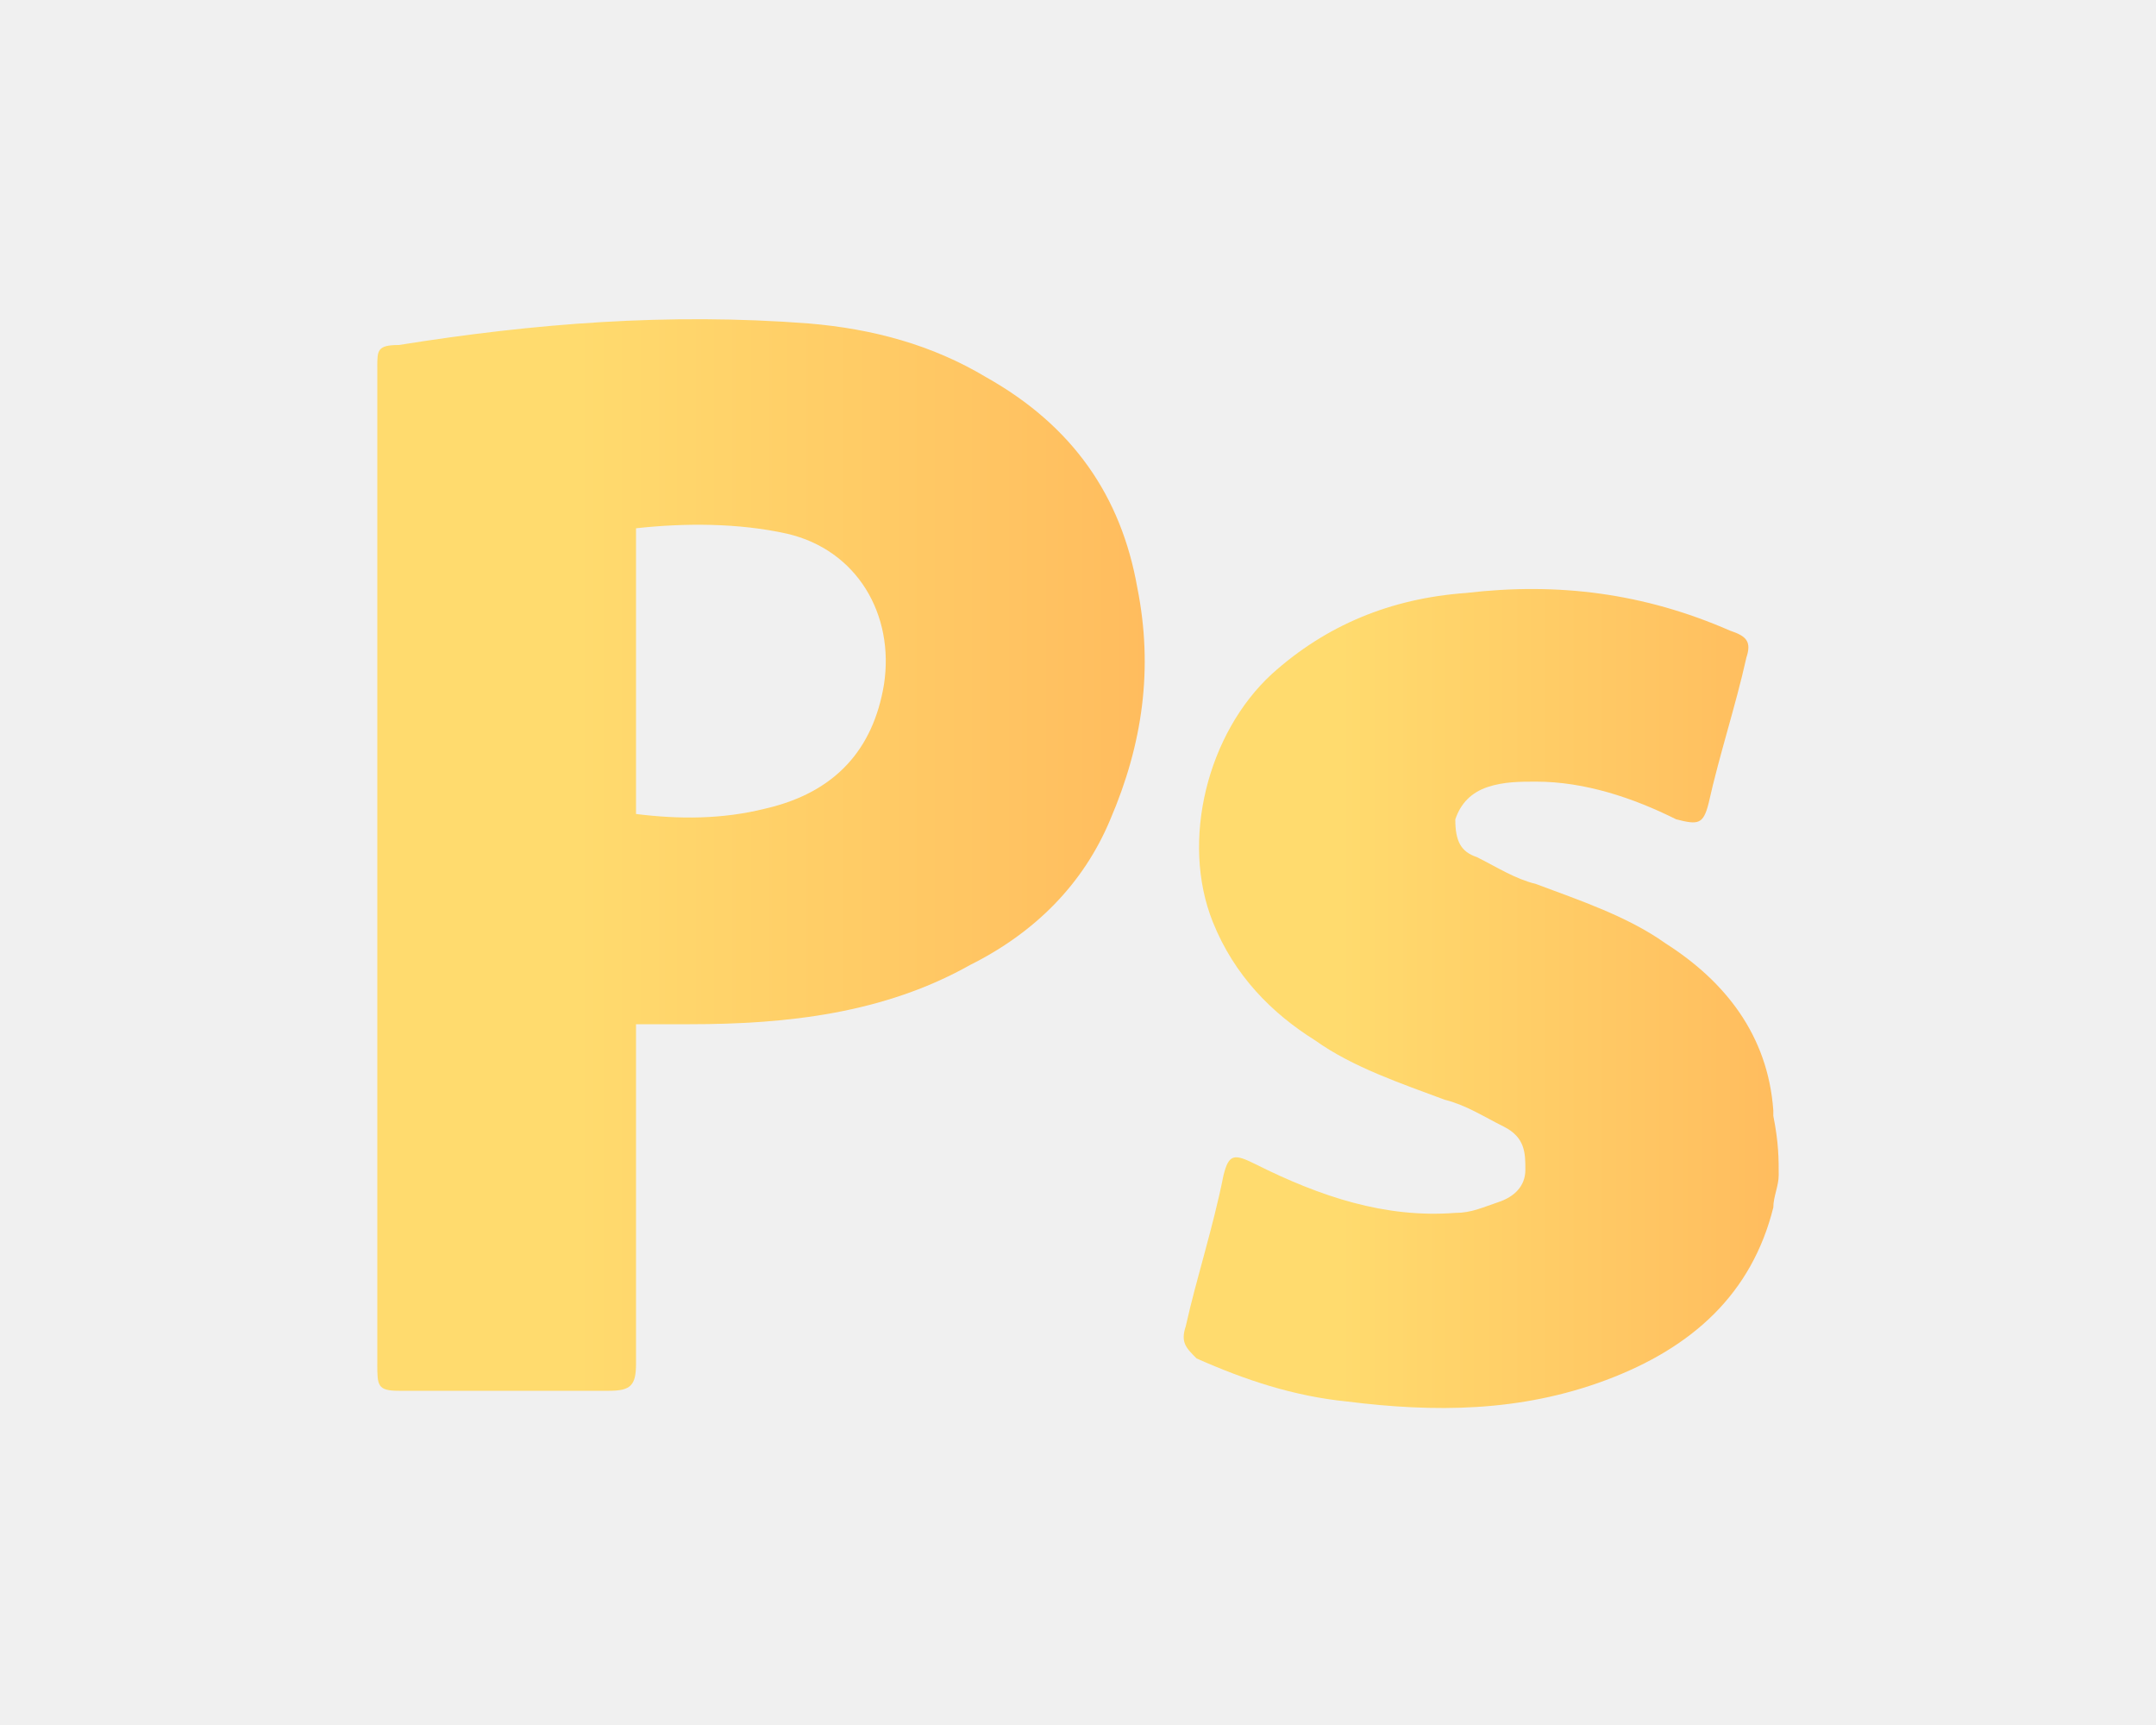
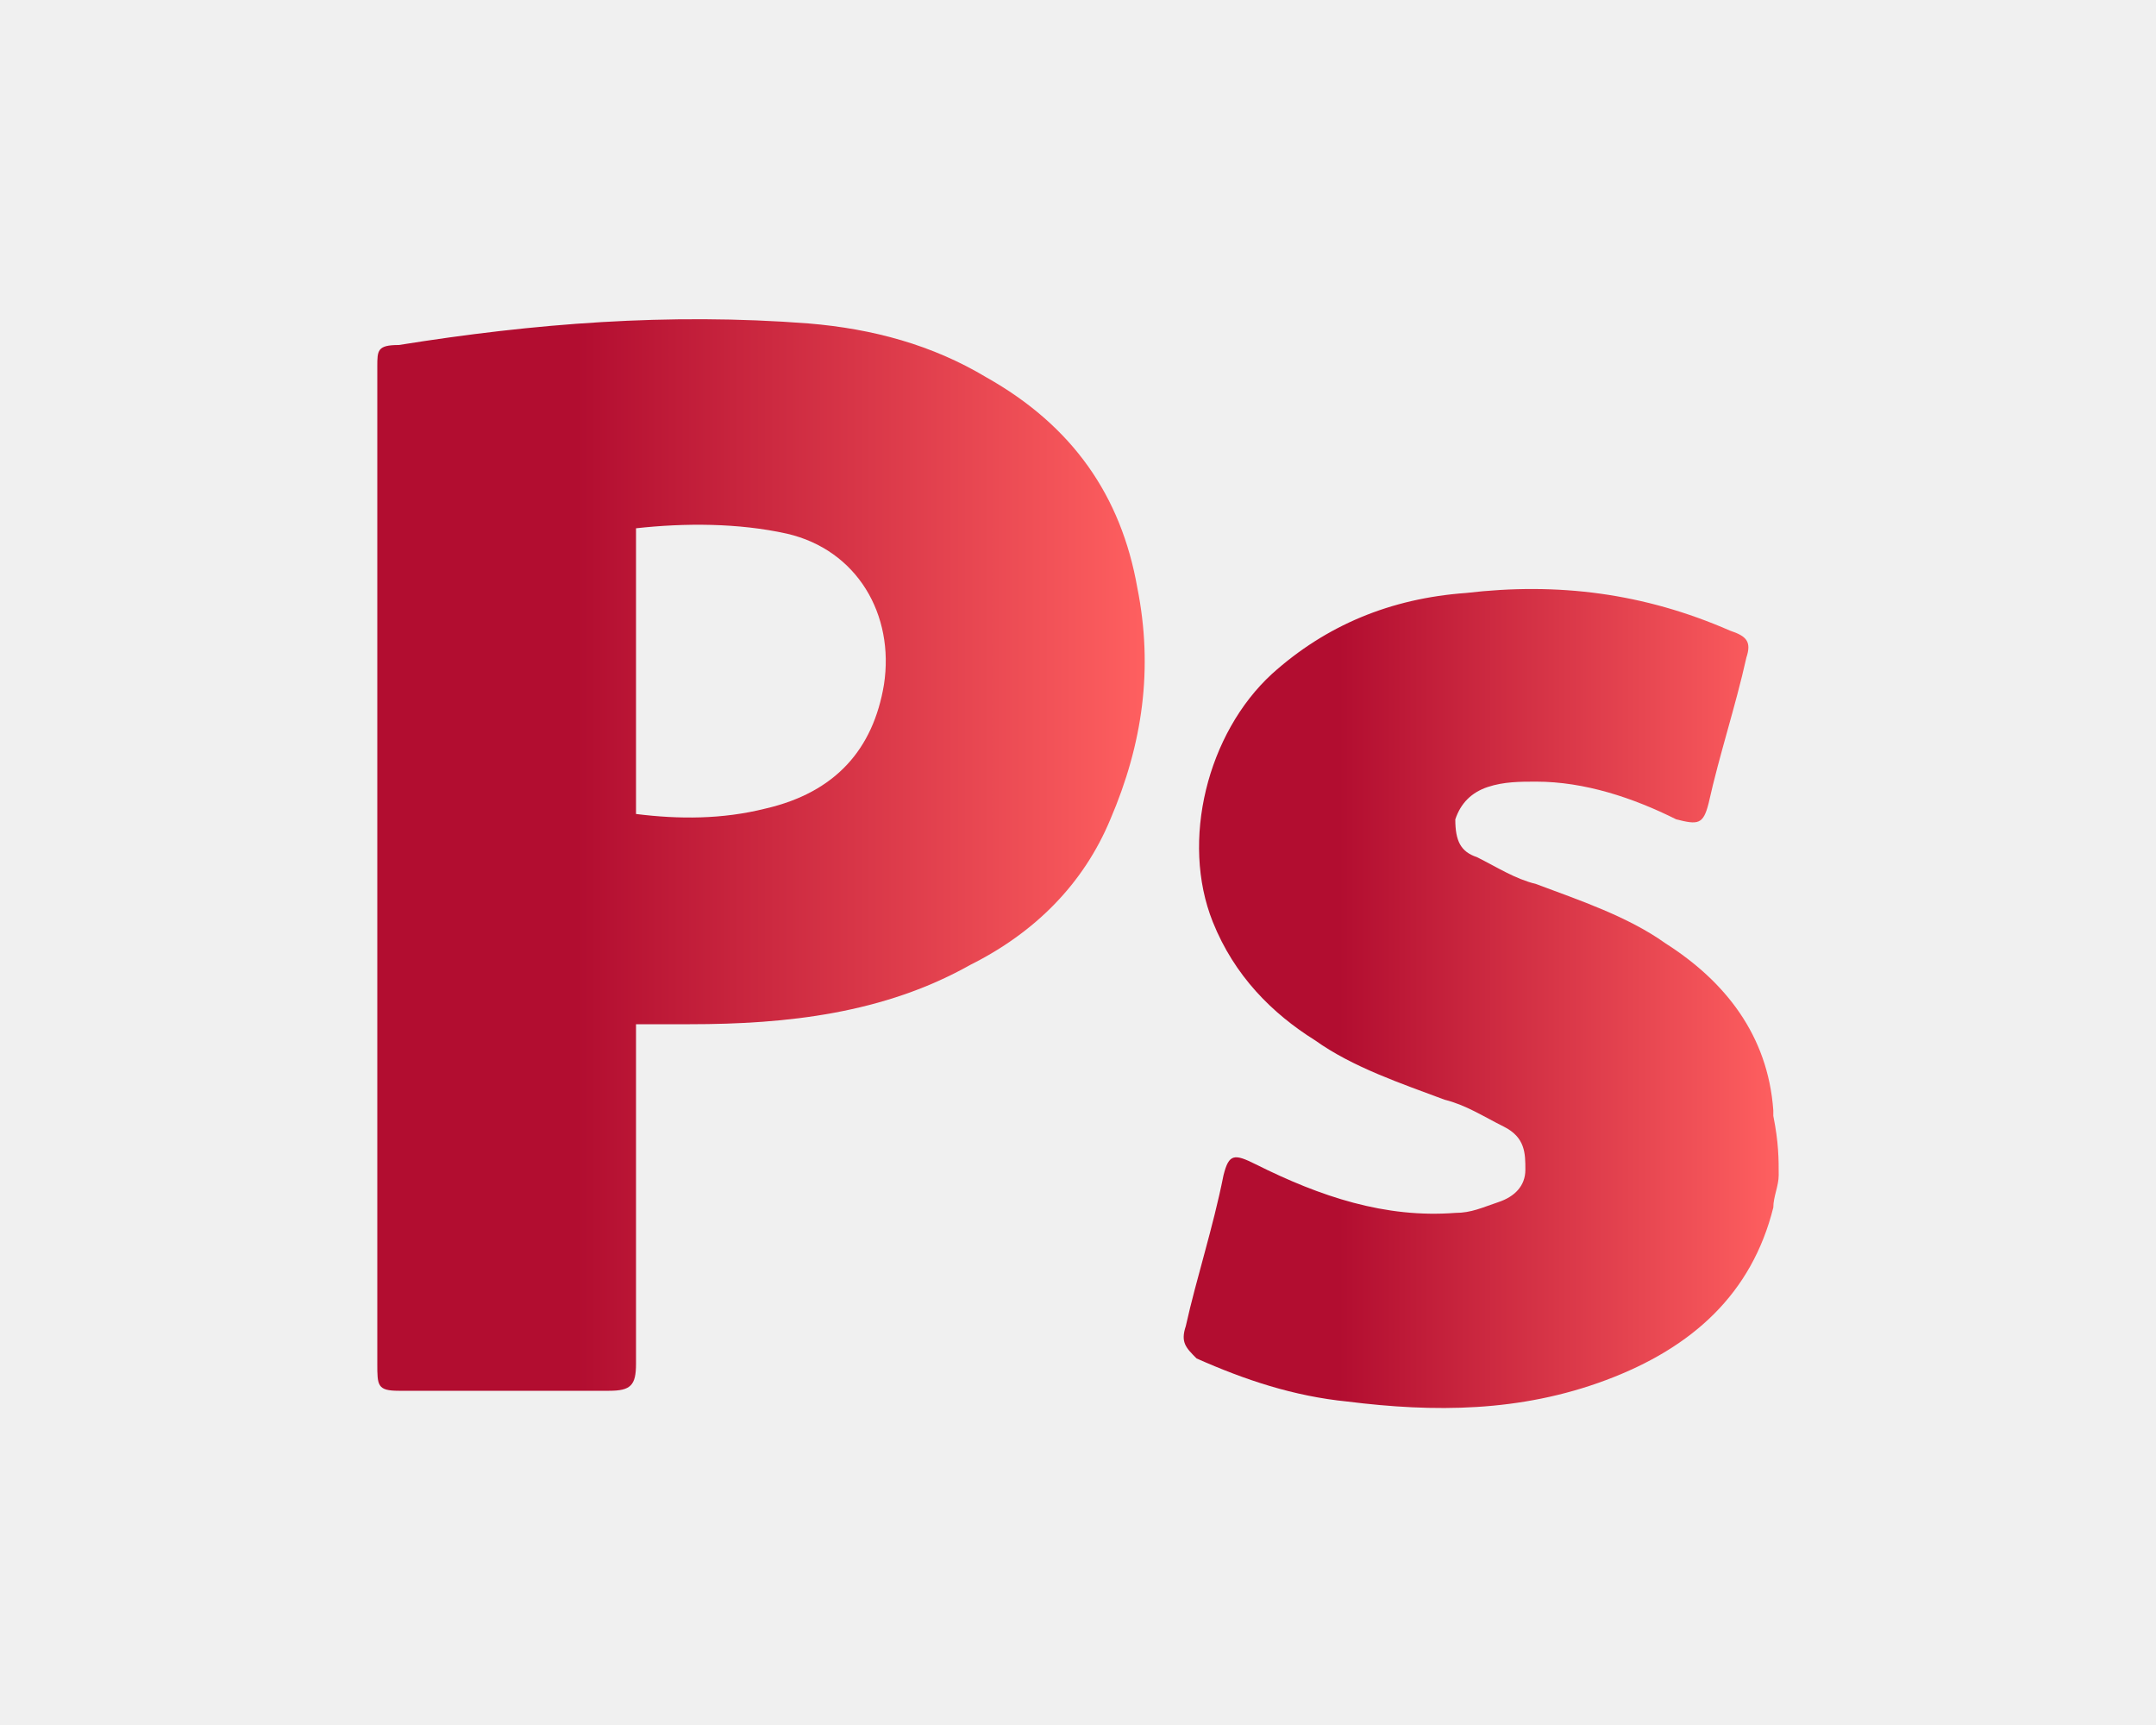
<svg xmlns="http://www.w3.org/2000/svg" version="1.1" id="Layer_1" x="0px" y="0px" viewBox="0 0 40 32" style="enable-background:new 0 0 40 32;" xml:space="preserve">
  <style type="text/css">
	.st0{opacity:0.15;fill-rule:evenodd;clip-rule:evenodd;fill:url(#SVGID_1_);enable-background:new    ;}
	.st1{fill:url(#SVGID_2_);}
	.st2{fill:url(#SVGID_3_);}
	.st3{fill:url(#SVGID_4_);}
	.st4{fill:url(#SVGID_5_);}
	.st5{fill:url(#SVGID_6_);}
	.st6{fill:url(#SVGID_7_);}
	.st7{fill:url(#SVGID_8_);}
	.st8{fill:url(#SVGID_9_);}
	.st9{fill:url(#SVGID_10_);}
	.st10{fill:url(#SVGID_11_);}
- 	.st11{opacity:0.15;fill:url(#SVGID_12_);enable-background:new    ;}
+ 	.st11{opacity:0.15;fill:url(#SVGID_12_);}
	.st12{fill:url(#SVGID_13_);}
- 	.st13{opacity:0.15;fill:url(#SVGID_14_);enable-background:new    ;}
- 	.st14{opacity:0.15;fill:url(#SVGID_15_);enable-background:new    ;}
+ 	.st13{opacity:0.15;fill:url(#SVGID_14_);}
+ 	.st14{opacity:0.15;fill:url(#SVGID_15_);}
	.st15{fill:url(#SVGID_16_);}
	.st16{fill:url(#SVGID_17_);}
	.st17{fill:url(#SVGID_18_);}
	.st18{fill:url(#SVGID_19_);}
	.st19{fill:url(#SVGID_20_);}
	.st20{fill:url(#SVGID_21_);}
	.st21{fill:url(#SVGID_22_);}
	.st22{fill:url(#SVGID_23_);}
	.st23{fill:url(#SVGID_24_);}
- 	.st24{opacity:0.15;fill:url(#SVGID_25_);enable-background:new    ;}
- 	.st25{opacity:0.15;fill:url(#SVGID_26_);enable-background:new    ;}
- 	.st26{opacity:0.15;fill:url(#SVGID_27_);enable-background:new    ;}
+ 	.st24{opacity:0.15;fill:url(#SVGID_25_);}
+ 	.st25{opacity:0.15;fill:url(#SVGID_26_);}
+ 	.st26{opacity:0.15;fill:url(#SVGID_27_);}
	.st27{fill:url(#SVGID_28_);}
	.st28{fill:url(#SVGID_29_);}
- 	.st29{opacity:0.15;fill:url(#SVGID_30_);enable-background:new    ;}
- 	.st30{opacity:0.15;fill:url(#SVGID_31_);enable-background:new    ;}
- 	.st31{opacity:0.15;fill:url(#SVGID_32_);enable-background:new    ;}
- 	.st32{opacity:0.15;fill:url(#SVGID_33_);enable-background:new    ;}
- 	.st33{opacity:0.15;fill:url(#SVGID_34_);enable-background:new    ;}
- 	.st34{opacity:0.15;fill:url(#SVGID_35_);enable-background:new    ;}
- 	.st35{opacity:0.15;fill:url(#SVGID_36_);enable-background:new    ;}
- 	.st36{opacity:0.15;fill:url(#SVGID_37_);enable-background:new    ;}
- 	.st37{opacity:0.15;fill:url(#SVGID_38_);enable-background:new    ;}
+ 	.st29{opacity:0.15;fill:url(#SVGID_30_);}
+ 	.st30{opacity:0.15;fill:url(#SVGID_31_);}
+ 	.st31{opacity:0.15;fill:url(#SVGID_32_);}
+ 	.st32{opacity:0.15;fill:url(#SVGID_33_);}
+ 	.st33{opacity:0.15;fill:url(#SVGID_34_);}
+ 	.st34{opacity:0.15;fill:url(#SVGID_35_);}
+ 	.st35{opacity:0.15;fill:url(#SVGID_36_);}
+ 	.st36{opacity:0.15;fill:url(#SVGID_37_);}
+ 	.st37{opacity:0.15;fill:url(#SVGID_38_);}
	.st38{fill:url(#SVGID_39_);}
- 	.st39{opacity:0.15;fill:url(#SVGID_40_);enable-background:new    ;}
- 	.st40{opacity:0.15;fill:url(#SVGID_41_);enable-background:new    ;}
+ 	.st39{opacity:0.15;fill:url(#SVGID_40_);}
+ 	.st40{opacity:0.15;fill:url(#SVGID_41_);}
	.st41{fill:url(#SVGID_42_);}
	.st42{fill:url(#SVGID_43_);}
	.st43{fill:url(#SVGID_44_);}
	.st44{fill:url(#SVGID_45_);}
	.st45{fill:url(#SVGID_46_);}
	.st46{fill:url(#SVGID_47_);}
	.st47{fill:url(#SVGID_48_);}
- 	.st48{opacity:0.15;fill:url(#SVGID_49_);enable-background:new    ;}
- 	.st49{opacity:0.15;fill:url(#SVGID_50_);enable-background:new    ;}
+ 	.st48{opacity:0.15;fill:url(#SVGID_49_);}
+ 	.st49{opacity:0.15;fill:url(#SVGID_50_);}
	.st50{fill:url(#SVGID_51_);}
	.st51{fill:url(#SVGID_52_);}
	.st52{fill:url(#SVGID_53_);}
	.st53{fill:url(#SVGID_54_);}
- 	.st54{opacity:0.15;fill:url(#SVGID_55_);enable-background:new    ;}
- 	.st55{opacity:0.15;fill:url(#SVGID_56_);enable-background:new    ;}
- 	.st56{opacity:0.15;fill:url(#SVGID_57_);enable-background:new    ;}
- 	.st57{opacity:0.15;fill:url(#SVGID_58_);enable-background:new    ;}
- 	.st58{opacity:0.15;fill:url(#SVGID_59_);enable-background:new    ;}
- 	.st59{opacity:0.15;fill:url(#SVGID_60_);enable-background:new    ;}
- 	.st60{opacity:0.15;fill:url(#SVGID_61_);enable-background:new    ;}
- 	.st61{opacity:0.15;fill:url(#SVGID_62_);enable-background:new    ;}
- 	.st62{opacity:0.15;fill:url(#SVGID_63_);enable-background:new    ;}
- 	.st63{opacity:0.15;fill:url(#SVGID_64_);enable-background:new    ;}
- 	.st64{opacity:0.15;fill:url(#SVGID_65_);enable-background:new    ;}
+ 	.st54{opacity:0.15;fill:url(#SVGID_55_);}
+ 	.st55{opacity:0.15;fill:url(#SVGID_56_);}
+ 	.st56{opacity:0.15;fill:url(#SVGID_57_);}
+ 	.st57{opacity:0.15;fill:url(#SVGID_58_);}
+ 	.st58{opacity:0.15;fill:url(#SVGID_59_);}
+ 	.st59{opacity:0.15;fill:url(#SVGID_60_);}
+ 	.st60{opacity:0.15;fill:url(#SVGID_61_);}
+ 	.st61{opacity:0.15;fill:url(#SVGID_62_);}
+ 	.st62{opacity:0.15;fill:url(#SVGID_63_);}
+ 	.st63{opacity:0.15;fill:url(#SVGID_64_);}
+ 	.st64{opacity:0.15;fill:url(#SVGID_65_);}
	.st65{fill:url(#SVGID_66_);}
	.st66{fill:url(#SVGID_67_);}
	.st67{fill:url(#SVGID_68_);}
	.st68{fill:url(#SVGID_69_);}
	.st69{fill:url(#SVGID_70_);}
	.st70{fill:url(#SVGID_71_);}
	.st71{fill:url(#SVGID_72_);}
	.st72{fill:url(#SVGID_73_);}
	.st73{fill:url(#SVGID_74_);}
	.st74{fill:url(#SVGID_75_);}
	.st75{fill:url(#SVGID_76_);}
	.st76{fill:url(#SVGID_77_);}
	.st77{fill:url(#SVGID_78_);}
	.st78{fill:url(#SVGID_79_);}
- 	.st79{opacity:0.15;fill:url(#SVGID_80_);enable-background:new    ;}
- 	.st80{opacity:0.15;fill:url(#SVGID_81_);enable-background:new    ;}
- 	.st81{opacity:0.15;fill:url(#SVGID_82_);enable-background:new    ;}
- 	.st82{opacity:0.15;fill:url(#SVGID_83_);enable-background:new    ;}
+ 	.st79{opacity:0.15;fill:url(#SVGID_80_);}
+ 	.st80{opacity:0.15;fill:url(#SVGID_81_);}
+ 	.st81{opacity:0.15;fill:url(#SVGID_82_);}
+ 	.st82{opacity:0.15;fill:url(#SVGID_83_);}
	.st83{fill:url(#SVGID_84_);}
	.st84{fill:url(#SVGID_85_);}
	.st85{fill:url(#SVGID_86_);}
	.st86{fill:url(#SVGID_87_);}
	.st87{fill:url(#SVGID_88_);}
	.st88{fill:url(#SVGID_89_);}
	.st89{fill:url(#SVGID_90_);}
	.st90{fill:url(#SVGID_91_);}
	.st91{fill:url(#SVGID_92_);}
	.st92{fill:url(#SVGID_93_);}
	.st93{fill:url(#SVGID_94_);}
- 	.st94{opacity:0.15;fill:url(#SVGID_95_);enable-background:new    ;}
- 	.st95{opacity:0.15;fill:url(#SVGID_96_);enable-background:new    ;}
+ 	.st94{opacity:0.15;fill:url(#SVGID_95_);}
+ 	.st95{opacity:0.15;fill:url(#SVGID_96_);}
	.st96{fill:url(#SVGID_97_);}
	.st97{fill:url(#SVGID_98_);}
- 	.st98{opacity:0.15;fill:url(#SVGID_99_);enable-background:new    ;}
- 	.st99{opacity:0.15;fill:url(#SVGID_100_);enable-background:new    ;}
- 	.st100{opacity:0.15;fill:url(#SVGID_101_);enable-background:new    ;}
- 	.st101{opacity:0.15;fill:url(#SVGID_102_);enable-background:new    ;}
- 	.st102{opacity:0.15;fill:url(#SVGID_103_);enable-background:new    ;}
+ 	.st98{opacity:0.15;fill:url(#SVGID_99_);}
+ 	.st99{opacity:0.15;fill:url(#SVGID_100_);}
+ 	.st100{opacity:0.15;fill:url(#SVGID_101_);}
+ 	.st101{fill:url(#SVGID_102_);}
+ 	.st102{fill:url(#SVGID_103_);}
	.st103{fill:url(#SVGID_104_);}
- 	.st104{fill:url(#SVGID_105_);}
- 	.st105{fill:url(#SVGID_106_);}
- 	.st106{opacity:0.15;fill:url(#SVGID_107_);enable-background:new    ;}
- 	.st107{opacity:0.15;fill:url(#SVGID_108_);enable-background:new    ;}
- 	.st108{opacity:0.15;fill:url(#SVGID_109_);enable-background:new    ;}
+ 	.st104{opacity:0.15;fill:url(#SVGID_105_);}
+ 	.st105{opacity:0.15;fill:url(#SVGID_106_);}
+ 	.st106{opacity:0.15;fill:url(#SVGID_107_);}
+ 	.st107{fill:url(#SVGID_108_);}
+ 	.st108{fill:url(#SVGID_109_);}
	.st109{fill:url(#SVGID_110_);}
	.st110{fill:url(#SVGID_111_);}
	.st111{fill:url(#SVGID_112_);}
	.st112{fill:url(#SVGID_113_);}
	.st113{fill:url(#SVGID_114_);}
	.st114{fill:url(#SVGID_115_);}
	.st115{fill:url(#SVGID_116_);}
	.st116{fill:url(#SVGID_117_);}
	.st117{fill:url(#SVGID_118_);}
	.st118{fill:url(#SVGID_119_);}
	.st119{fill:url(#SVGID_120_);}
	.st120{fill:url(#SVGID_121_);}
- 	.st121{fill:url(#SVGID_122_);}
- 	.st122{fill:url(#SVGID_123_);}
- 	.st123{fill:#1F9BEF;}
+ 	.st121{fill:#1F9BEF;}
+ 	.st122{fill:url(#SVGID_122_);}
+ 	.st123{fill:url(#SVGID_123_);}
+ 	.st124{fill:#FFFFFF;}
+ 	.st125{fill:url(#SVGID_124_);}
+ 	.st126{fill:url(#SVGID_125_);}
+ 	.st127{fill:url(#SVGID_126_);}
+ 	.st128{opacity:0.15;fill:url(#SVGID_127_);enable-background:new    ;}
+ 	.st129{fill:url(#SVGID_128_);}
+ 	.st130{opacity:0.15;fill:url(#SVGID_129_);enable-background:new    ;}
+ 	.st131{opacity:0.15;fill:url(#SVGID_130_);enable-background:new    ;}
+ 	.st132{fill:url(#SVGID_131_);}
+ 	.st133{fill:url(#SVGID_132_);}
+ 	.st134{fill:url(#SVGID_133_);}
+ 	.st135{fill:url(#SVGID_134_);}
+ 	.st136{fill:url(#SVGID_135_);}
+ 	.st137{fill:url(#SVGID_136_);}
+ 	.st138{fill:url(#SVGID_137_);}
+ 	.st139{fill:url(#SVGID_138_);}
+ 	.st140{fill:url(#SVGID_139_);}
+ 	.st141{opacity:0.15;fill:url(#SVGID_140_);enable-background:new    ;}
+ 	.st142{opacity:0.15;fill:url(#SVGID_141_);enable-background:new    ;}
+ 	.st143{opacity:0.15;fill:url(#SVGID_142_);enable-background:new    ;}
+ 	.st144{fill:url(#SVGID_143_);}
+ 	.st145{fill:url(#SVGID_144_);}
+ 	.st146{opacity:0.15;fill:url(#SVGID_145_);enable-background:new    ;}
+ 	.st147{opacity:0.15;fill:url(#SVGID_146_);enable-background:new    ;}
+ 	.st148{opacity:0.15;fill:url(#SVGID_147_);enable-background:new    ;}
+ 	.st149{opacity:0.15;fill:url(#SVGID_148_);enable-background:new    ;}
+ 	.st150{opacity:0.15;fill:url(#SVGID_149_);enable-background:new    ;}
+ 	.st151{opacity:0.15;fill:url(#SVGID_150_);enable-background:new    ;}
+ 	.st152{opacity:0.15;fill:url(#SVGID_151_);enable-background:new    ;}
+ 	.st153{opacity:0.15;fill:url(#SVGID_152_);enable-background:new    ;}
+ 	.st154{opacity:0.15;fill:url(#SVGID_153_);enable-background:new    ;}
+ 	.st155{fill:url(#SVGID_154_);}
+ 	.st156{opacity:0.15;fill:url(#SVGID_155_);enable-background:new    ;}
+ 	.st157{opacity:0.15;fill:url(#SVGID_156_);enable-background:new    ;}
+ 	.st158{fill:url(#SVGID_157_);}
+ 	.st159{fill:url(#SVGID_158_);}
+ 	.st160{fill:url(#SVGID_159_);}
+ 	.st161{fill:url(#SVGID_160_);}
+ 	.st162{fill:url(#SVGID_161_);}
+ 	.st163{fill:url(#SVGID_162_);}
+ 	.st164{fill:url(#SVGID_163_);}
+ 	.st165{opacity:0.15;fill:url(#SVGID_164_);enable-background:new    ;}
+ 	.st166{opacity:0.15;fill:url(#SVGID_165_);enable-background:new    ;}
+ 	.st167{fill:url(#SVGID_166_);}
+ 	.st168{fill:url(#SVGID_167_);}
+ 	.st169{fill:url(#SVGID_168_);}
+ 	.st170{fill:url(#SVGID_169_);}
+ 	.st171{opacity:0.15;fill:url(#SVGID_170_);enable-background:new    ;}
+ 	.st172{opacity:0.15;fill:url(#SVGID_171_);enable-background:new    ;}
+ 	.st173{opacity:0.15;fill:url(#SVGID_172_);enable-background:new    ;}
+ 	.st174{opacity:0.15;fill:url(#SVGID_173_);enable-background:new    ;}
+ 	.st175{opacity:0.15;fill:url(#SVGID_174_);enable-background:new    ;}
+ 	.st176{opacity:0.15;fill:url(#SVGID_175_);enable-background:new    ;}
+ 	.st177{opacity:0.15;fill:url(#SVGID_176_);enable-background:new    ;}
+ 	.st178{opacity:0.15;fill:url(#SVGID_177_);enable-background:new    ;}
+ 	.st179{opacity:0.15;fill:url(#SVGID_178_);enable-background:new    ;}
+ 	.st180{opacity:0.15;fill:url(#SVGID_179_);enable-background:new    ;}
+ 	.st181{opacity:0.15;fill:url(#SVGID_180_);enable-background:new    ;}
+ 	.st182{fill:url(#SVGID_181_);}
+ 	.st183{fill:url(#SVGID_182_);}
+ 	.st184{fill:url(#SVGID_183_);}
+ 	.st185{fill:url(#SVGID_184_);}
+ 	.st186{fill:url(#SVGID_185_);}
+ 	.st187{fill:url(#SVGID_186_);}
+ 	.st188{fill:url(#SVGID_187_);}
+ 	.st189{fill:url(#SVGID_188_);}
+ 	.st190{fill:url(#SVGID_189_);}
+ 	.st191{fill:url(#SVGID_190_);}
+ 	.st192{fill:url(#SVGID_191_);}
+ 	.st193{fill:url(#SVGID_192_);}
+ 	.st194{fill:url(#SVGID_193_);}
+ 	.st195{fill:url(#SVGID_194_);}
+ 	.st196{opacity:0.15;fill:url(#SVGID_195_);enable-background:new    ;}
+ 	.st197{opacity:0.15;fill:url(#SVGID_196_);enable-background:new    ;}
+ 	.st198{opacity:0.15;fill:url(#SVGID_197_);enable-background:new    ;}
+ 	.st199{opacity:0.15;fill:url(#SVGID_198_);enable-background:new    ;}
+ 	.st200{fill:url(#SVGID_199_);}
+ 	.st201{fill:url(#SVGID_200_);}
+ 	.st202{fill:url(#SVGID_201_);}
+ 	.st203{fill:url(#SVGID_202_);}
+ 	.st204{fill:url(#SVGID_203_);}
+ 	.st205{fill:url(#SVGID_204_);}
+ 	.st206{fill:url(#SVGID_205_);}
+ 	.st207{fill:url(#SVGID_206_);}
+ 	.st208{fill:url(#SVGID_207_);}
+ 	.st209{fill:url(#SVGID_208_);}
+ 	.st210{fill:url(#SVGID_209_);}
+ 	.st211{opacity:0.15;fill:url(#SVGID_210_);enable-background:new    ;}
+ 	.st212{opacity:0.15;fill:url(#SVGID_211_);enable-background:new    ;}
+ 	.st213{fill:url(#SVGID_212_);}
+ 	.st214{fill:url(#SVGID_213_);}
+ 	.st215{opacity:0.15;fill:url(#SVGID_214_);enable-background:new    ;}
+ 	.st216{opacity:0.15;fill:url(#SVGID_215_);enable-background:new    ;}
+ 	.st217{opacity:0.15;fill:url(#SVGID_216_);enable-background:new    ;}
+ 	.st218{fill:url(#SVGID_217_);}
+ 	.st219{fill:url(#SVGID_218_);}
+ 	.st220{fill:url(#SVGID_219_);}
+ 	.st221{opacity:0.15;fill:url(#SVGID_220_);enable-background:new    ;}
+ 	.st222{opacity:0.15;fill:url(#SVGID_221_);enable-background:new    ;}
+ 	.st223{opacity:0.15;fill:url(#SVGID_222_);enable-background:new    ;}
+ 	.st224{fill:url(#SVGID_223_);}
+ 	.st225{fill:url(#SVGID_224_);}
+ 	.st226{fill:url(#SVGID_225_);}
+ 	.st227{fill:url(#SVGID_226_);}
+ 	.st228{fill:url(#SVGID_227_);}
+ 	.st229{fill:url(#SVGID_228_);}
+ 	.st230{fill:url(#SVGID_229_);}
+ 	.st231{fill:url(#SVGID_230_);}
+ 	.st232{fill:url(#SVGID_231_);}
+ 	.st233{fill:url(#SVGID_232_);}
+ 	.st234{fill:url(#SVGID_233_);}
+ 	.st235{fill:url(#SVGID_234_);}
+ 	.st236{fill:url(#SVGID_235_);}
+ 	.st237{fill:url(#SVGID_236_);}
+ 	.st238{fill:url(#SVGID_237_);}
+ 	.st239{fill:url(#SVGID_238_);}
+ 	.st240{fill:#141312;}
+ 	.st241{fill:url(#SVGID_239_);}
+ 	.st242{fill:url(#SVGID_240_);}
</style>
  <g>
    <linearGradient id="SVGID_1_" gradientUnits="userSpaceOnUse" x1="21.976" y1="18.549" x2="33.023" y2="18.549">
-       <stop offset="0.259" style="stop-color:#FFDB6E" />
-       <stop offset="1" style="stop-color:#FFBC5E" />
+       <stop offset="0.259" style="stop-color:#B20D30" />
+       <stop offset="1" style="stop-color:#FF6060" />
    </linearGradient>
    <path style="fill:url(#SVGID_1_);" d="M33,21.8c0,0.2-0.1,0.4-0.1,0.6c-0.4,1.6-1.5,2.6-3.1,3.2c-1.6,0.6-3.2,0.6-4.8,0.4   c-1-0.1-1.9-0.4-2.8-0.8C22,25,21.9,24.9,22,24.6c0.2-0.9,0.5-1.8,0.7-2.8c0.1-0.4,0.2-0.4,0.6-0.2c1.2,0.6,2.4,1,3.7,0.9   c0.3,0,0.5-0.1,0.8-0.2c0.3-0.1,0.5-0.3,0.5-0.6c0-0.3,0-0.6-0.4-0.8c-0.4-0.2-0.7-0.4-1.1-0.5c-0.8-0.3-1.7-0.6-2.4-1.1   c-0.8-0.5-1.5-1.2-1.9-2.2c-0.6-1.5-0.1-3.5,1.1-4.6c1-0.9,2.2-1.4,3.6-1.5c1.7-0.2,3.3,0,4.9,0.7c0.3,0.1,0.4,0.2,0.3,0.5   c-0.2,0.9-0.5,1.8-0.7,2.7c-0.1,0.4-0.2,0.4-0.6,0.3c-0.8-0.4-1.7-0.7-2.6-0.7c-0.3,0-0.6,0-0.9,0.1c-0.3,0.1-0.5,0.3-0.6,0.6   c0,0.4,0.1,0.6,0.4,0.7c0.4,0.2,0.7,0.4,1.1,0.5c0.8,0.3,1.7,0.6,2.4,1.1c1.1,0.7,1.9,1.7,2,3.1c0,0,0,0.1,0,0.1   C33,21.2,33,21.5,33,21.8z" />
    <linearGradient id="SVGID_2_" gradientUnits="userSpaceOnUse" x1="6.978" y1="15.854" x2="21.283" y2="15.854">
-       <stop offset="0.259" style="stop-color:#FFDB6E" />
-       <stop offset="1" style="stop-color:#FFBC5E" />
+       <stop offset="0.259" style="stop-color:#B20D30" />
+       <stop offset="1" style="stop-color:#FF6060" />
    </linearGradient>
    <path class="st1" d="M11.8,19c0,0.1,0,0.2,0,0.3c0,2,0,4,0,6c0,0.4-0.1,0.5-0.5,0.5c-1.3,0-2.6,0-3.9,0C7,25.8,7,25.7,7,25.3   C7,19.1,7,13,7,6.8c0-0.3,0-0.4,0.4-0.4C9.9,6,12.4,5.8,15,6c1.2,0.1,2.3,0.4,3.3,1c1.6,0.9,2.5,2.2,2.8,3.9   c0.3,1.5,0.1,2.9-0.5,4.3c-0.5,1.2-1.4,2.1-2.6,2.7c-1.6,0.9-3.4,1.1-5.2,1.1C12.6,19,12.2,19,11.8,19z M11.8,15.1   c0.8,0.1,1.6,0.1,2.4-0.1c1.3-0.3,2-1.1,2.2-2.3c0.2-1.3-0.5-2.5-1.8-2.8c-0.9-0.2-1.9-0.2-2.8-0.1C11.8,11.6,11.8,13.3,11.8,15.1z   " />
  </g>
</svg>
